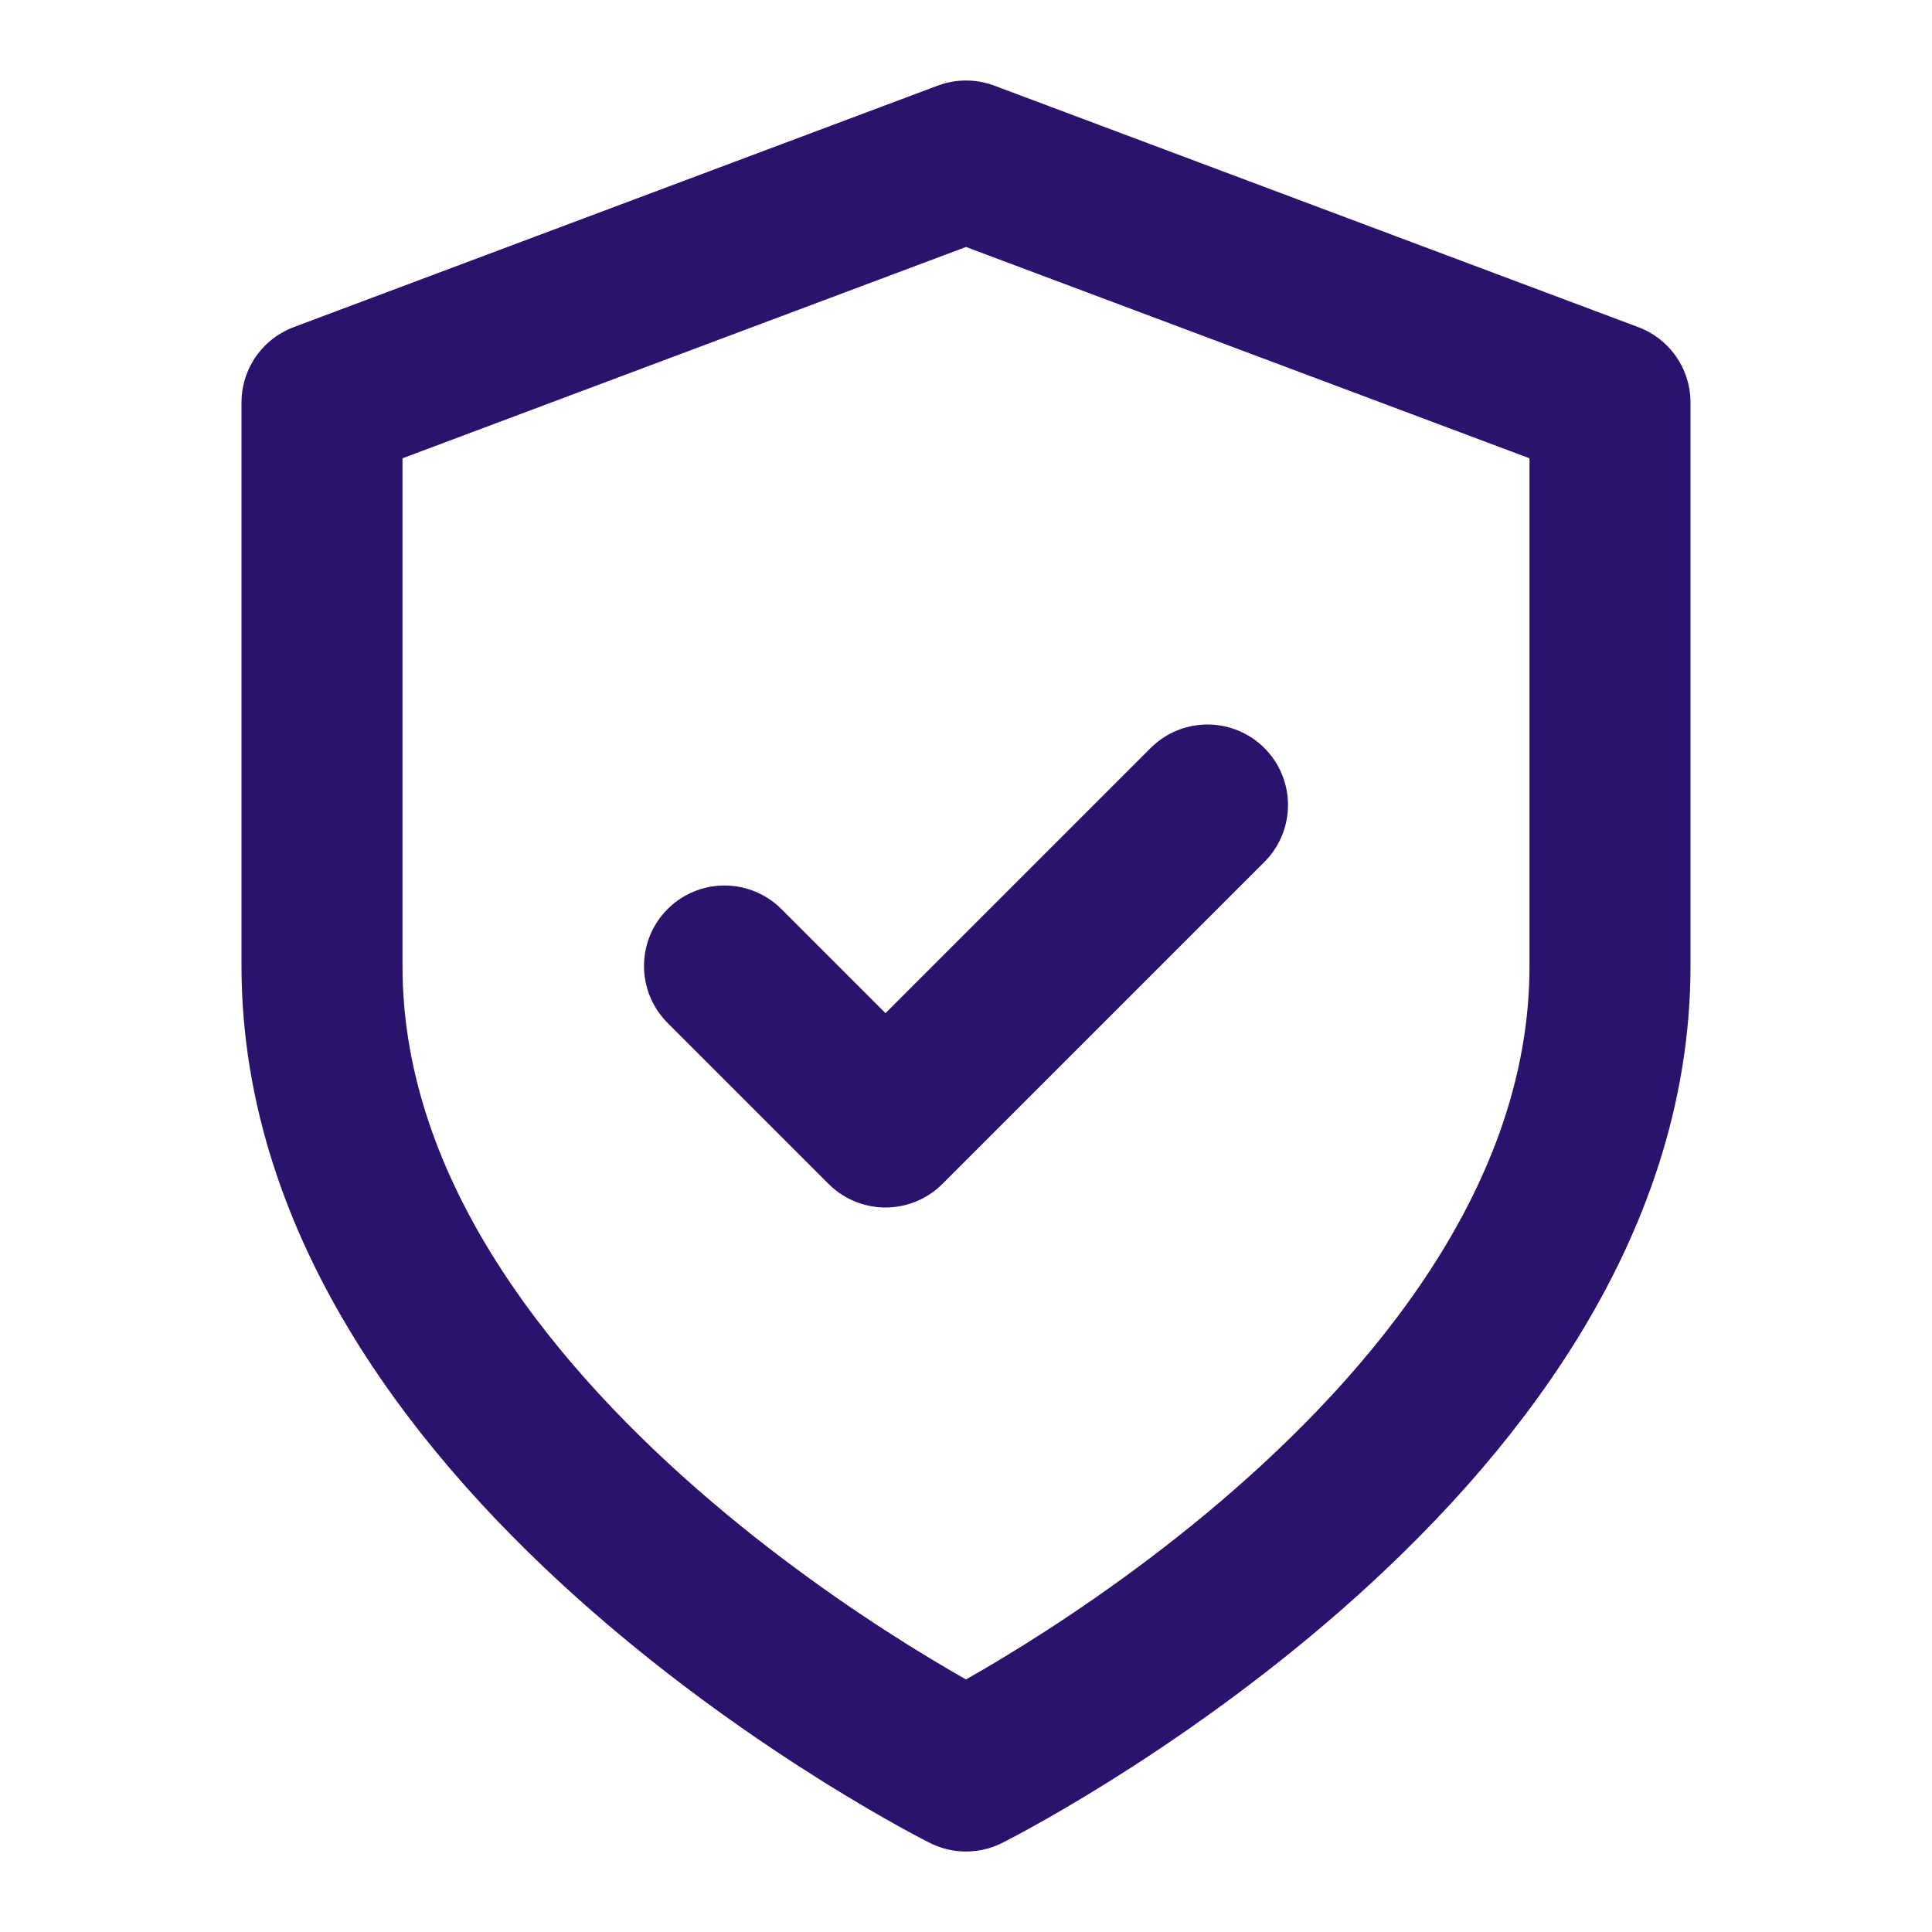
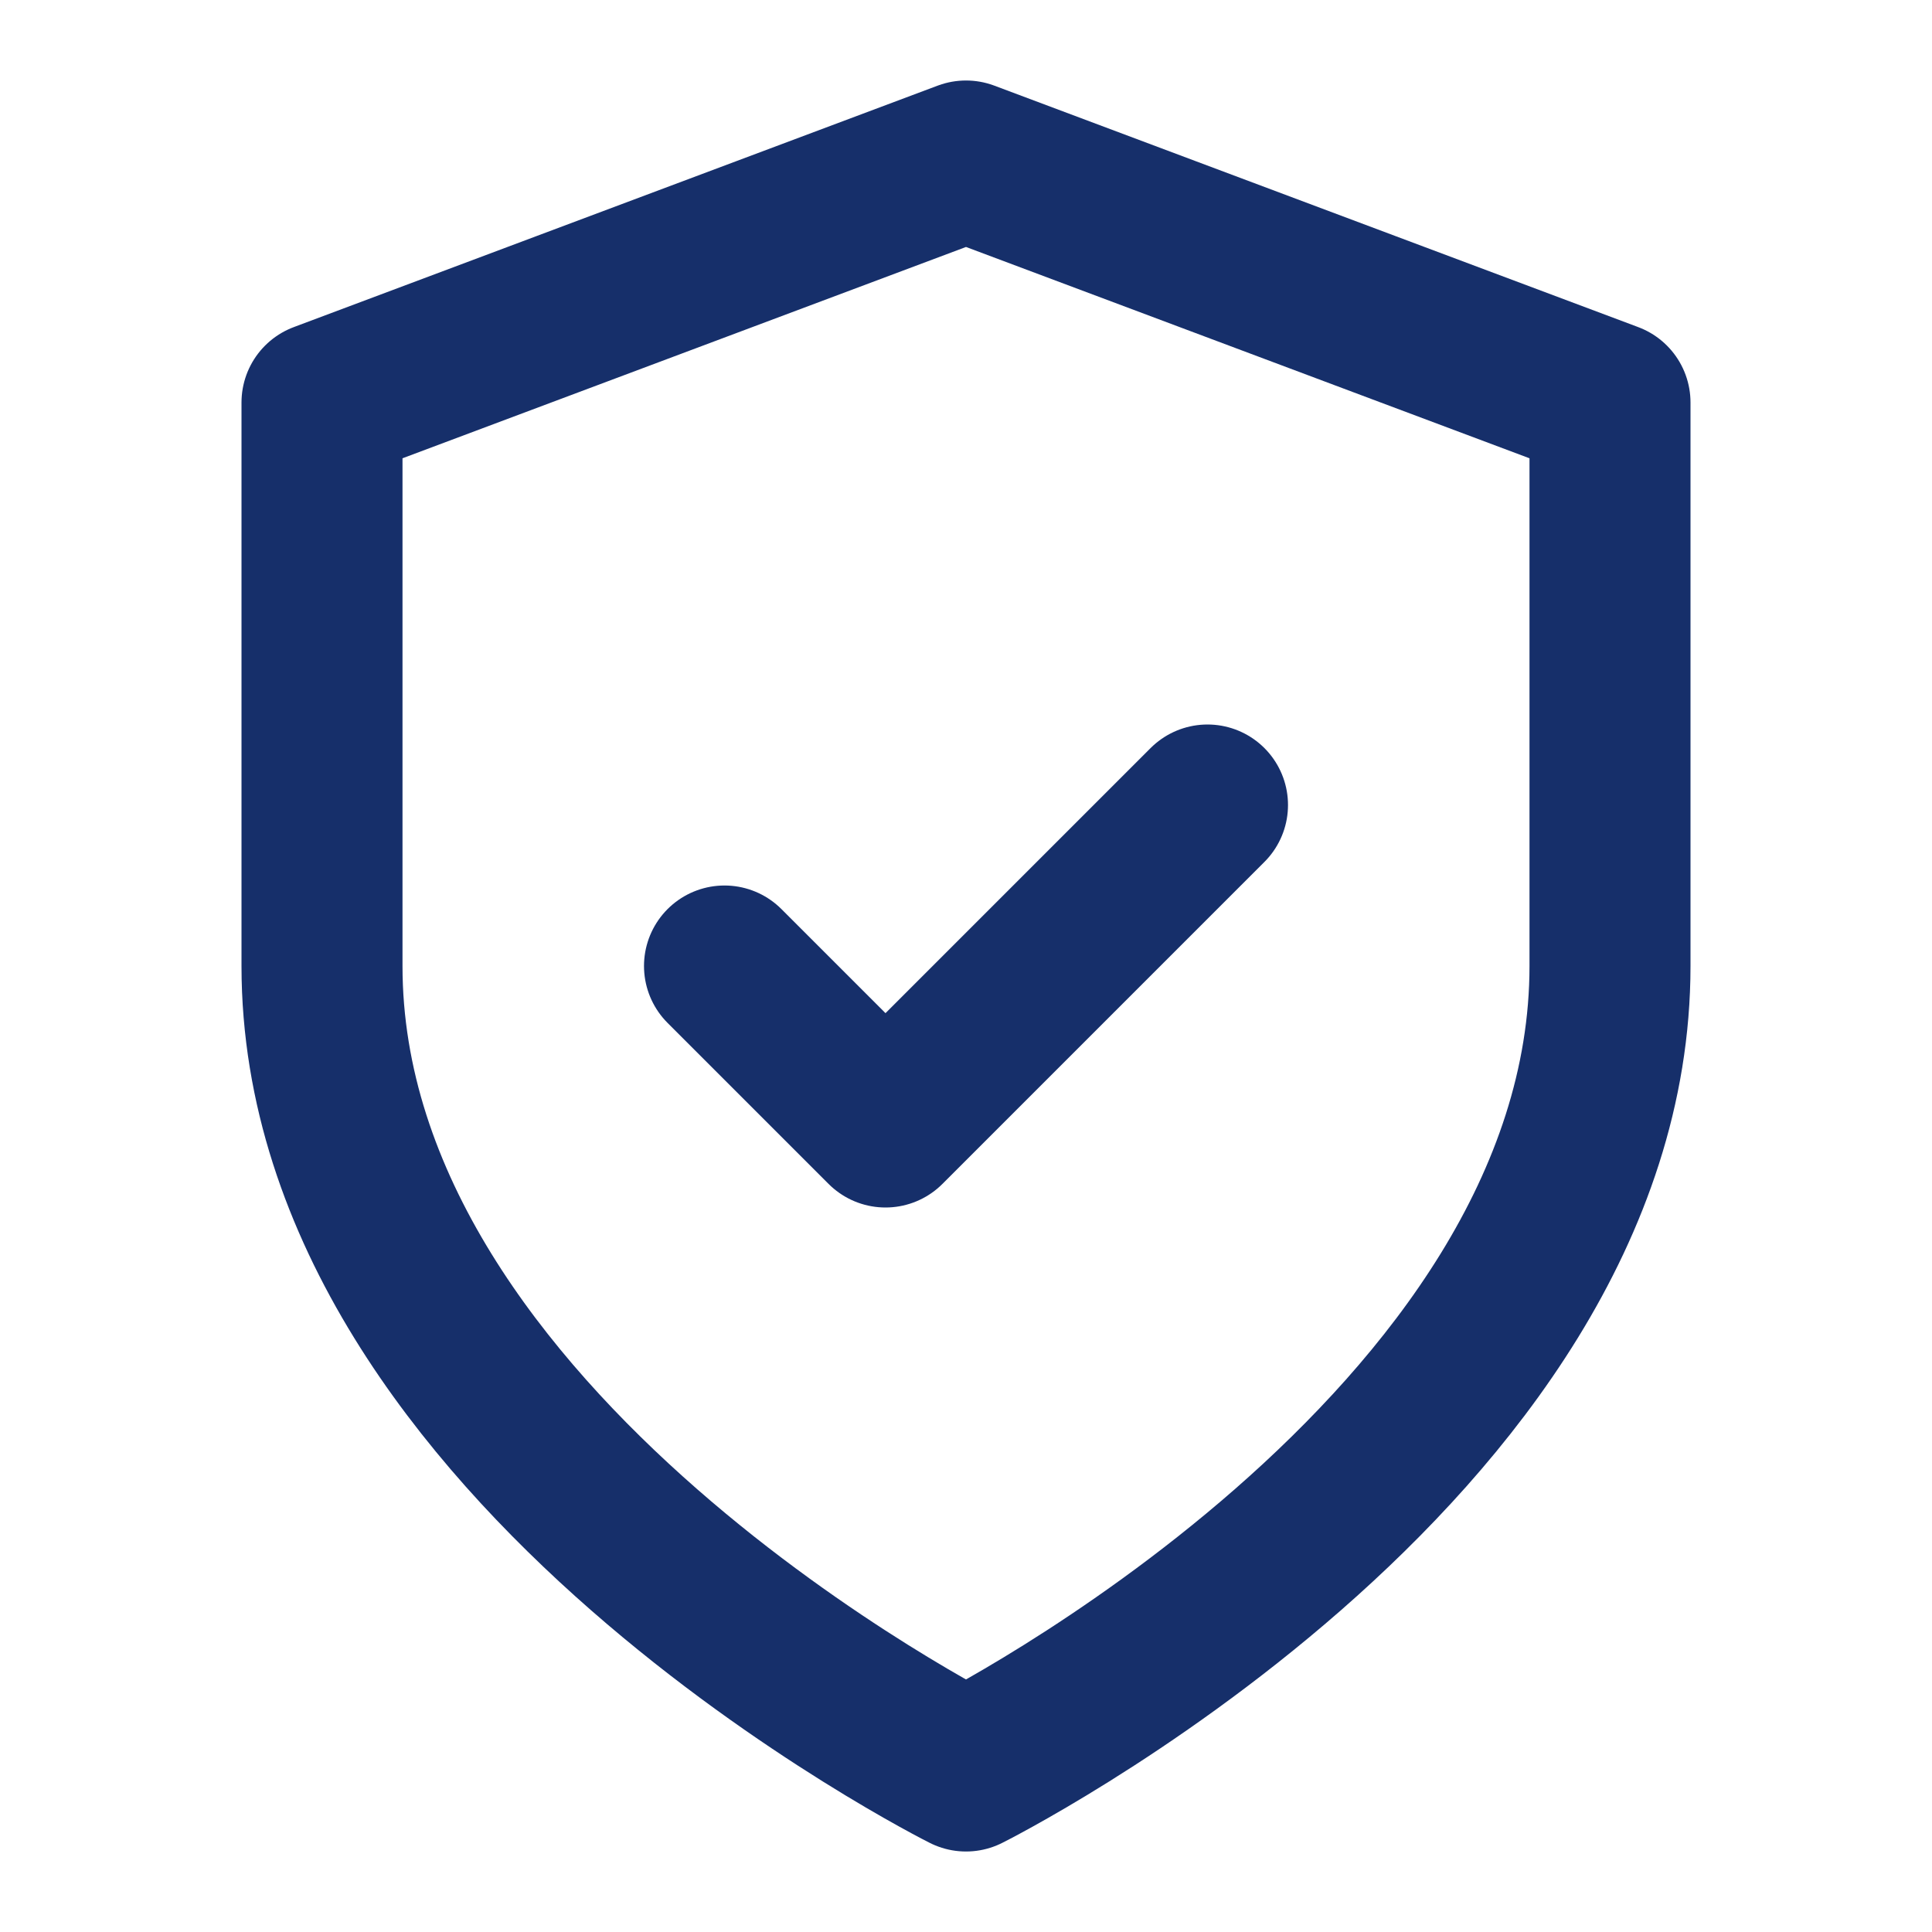
- <svg xmlns="http://www.w3.org/2000/svg" viewBox="0 0 24 24" fill="none" stroke="#29136c" stroke-width="2" stroke-linecap="round" stroke-linejoin="round">
+ <svg xmlns="http://www.w3.org/2000/svg" viewBox="0 0 24 24" fill="none" stroke="#162f6a" stroke-width="2" stroke-linecap="round" stroke-linejoin="round">
  <path d="M12 22s8-4 8-10V5l-8-3-8 3v7c0 6 8 10 8 10z" />
  <path d="m9 12 2 2 4-4" />
</svg>
